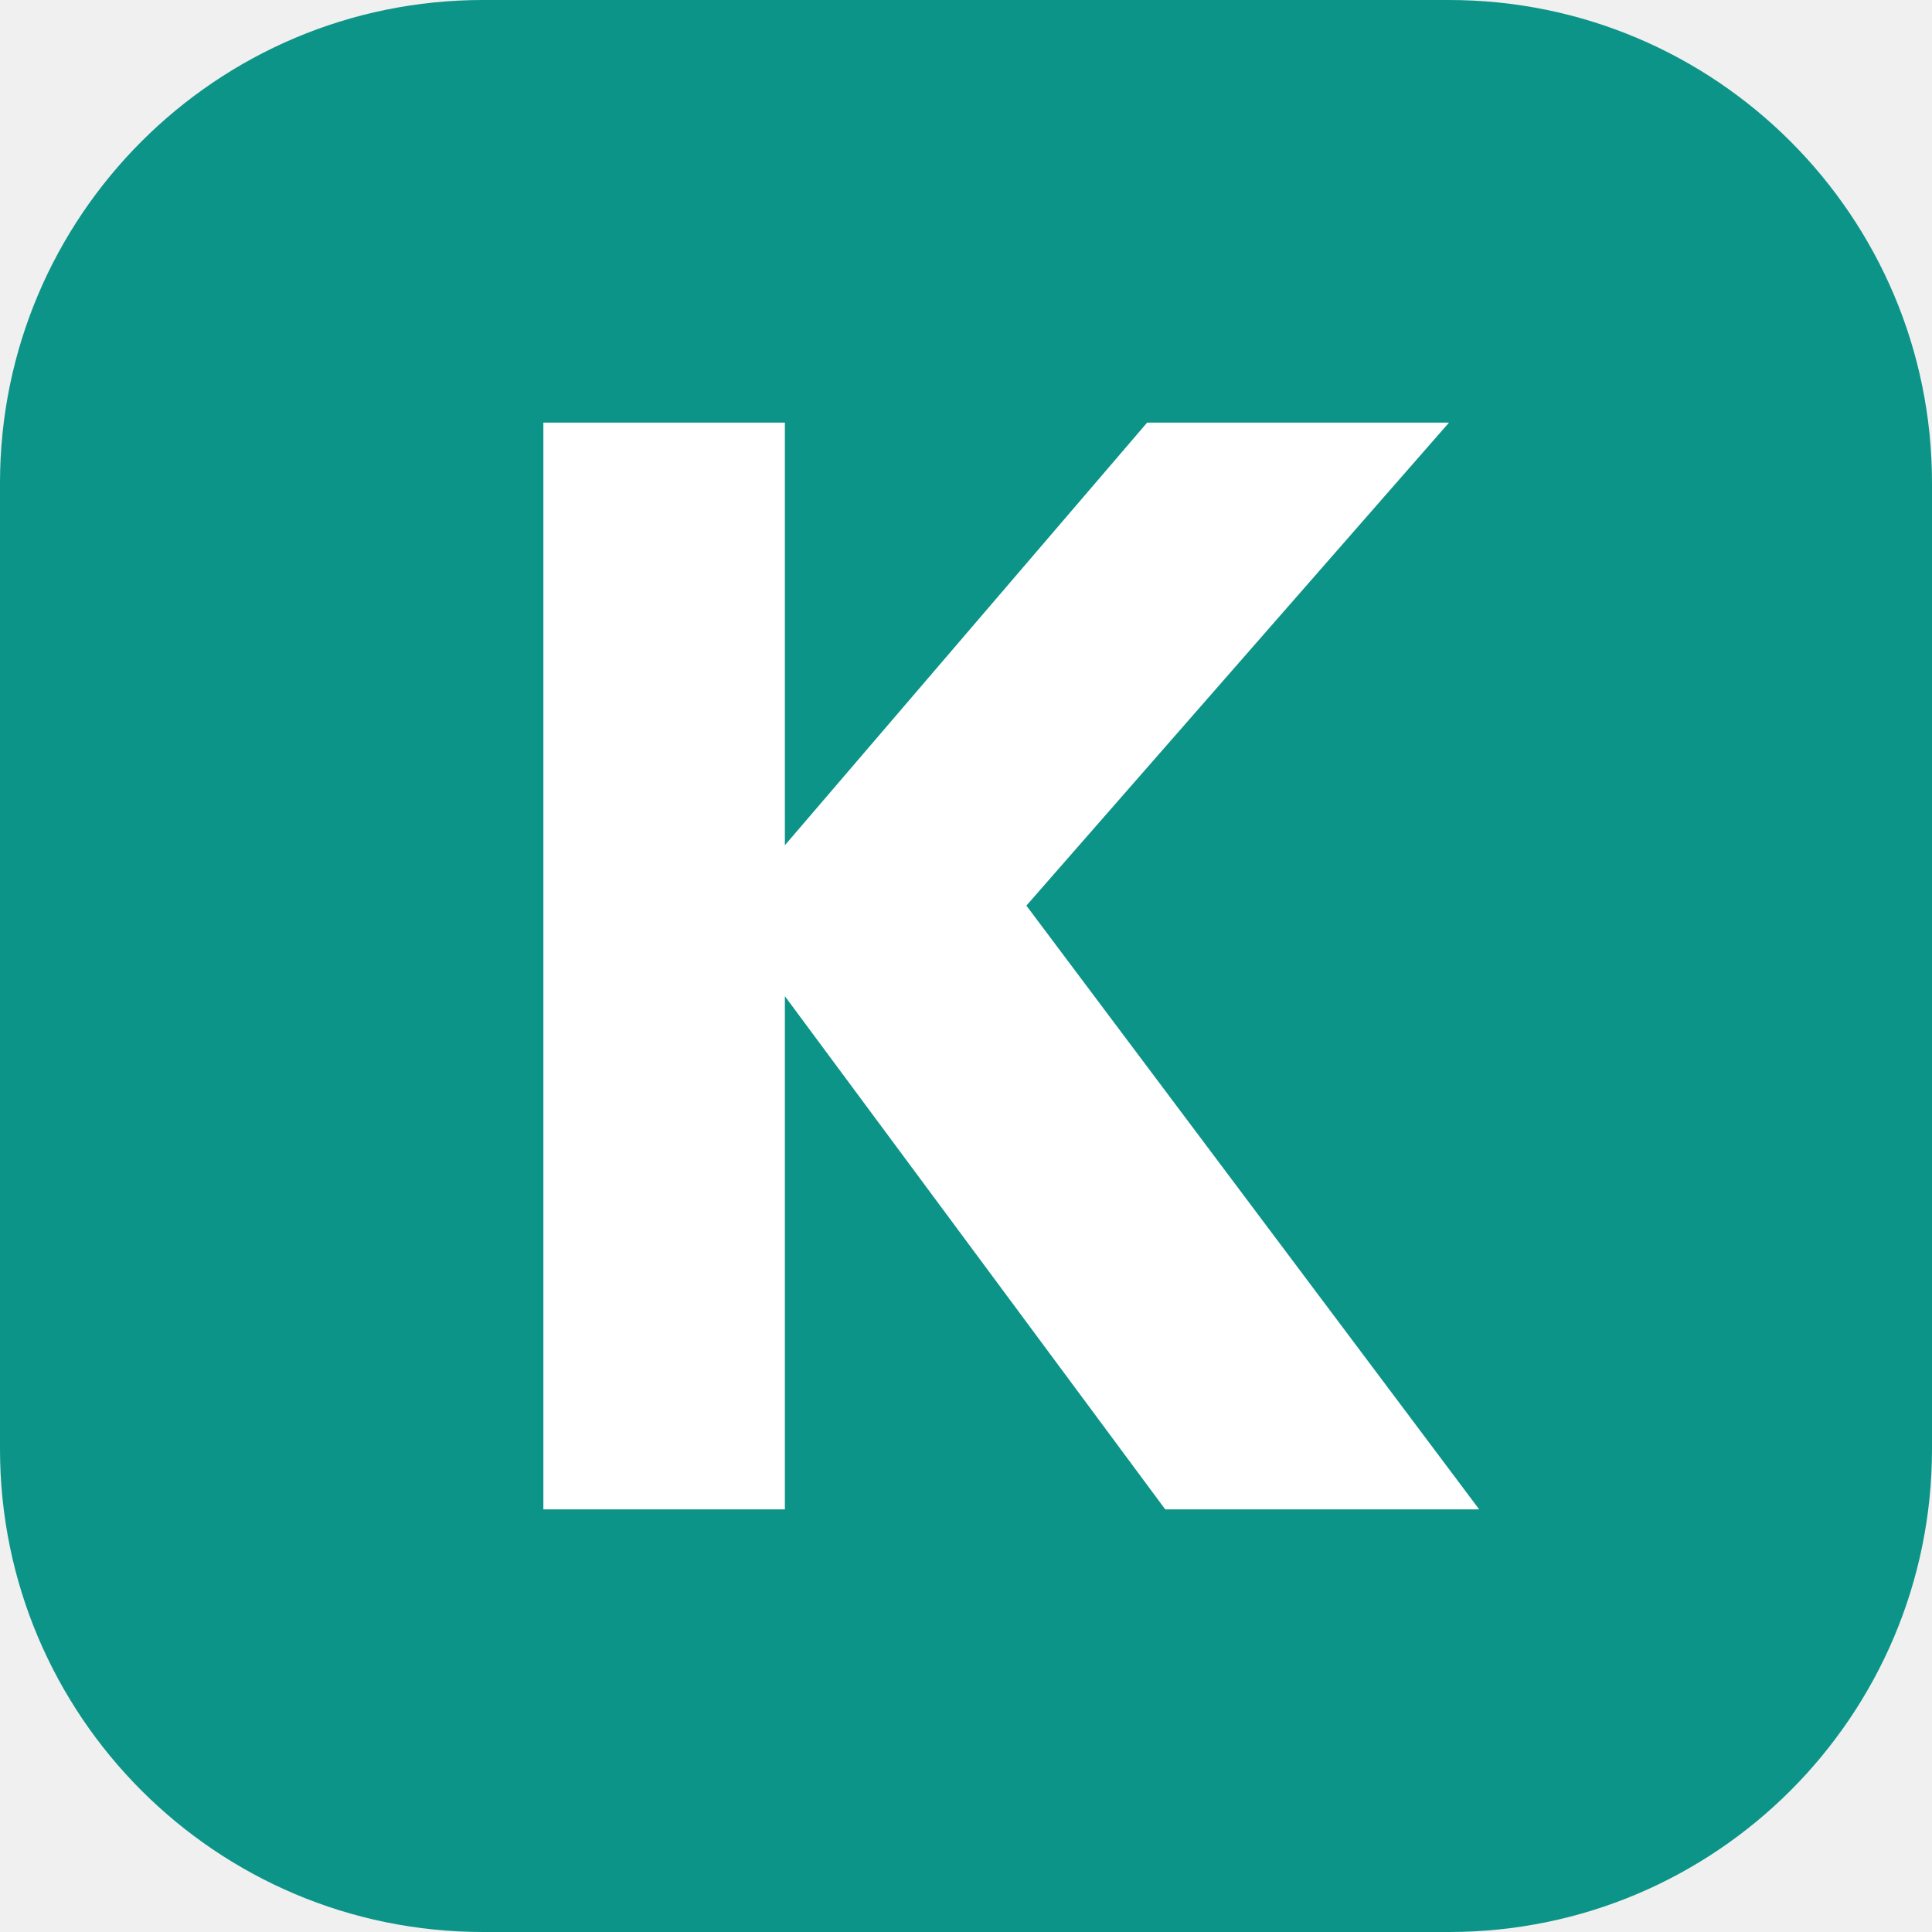
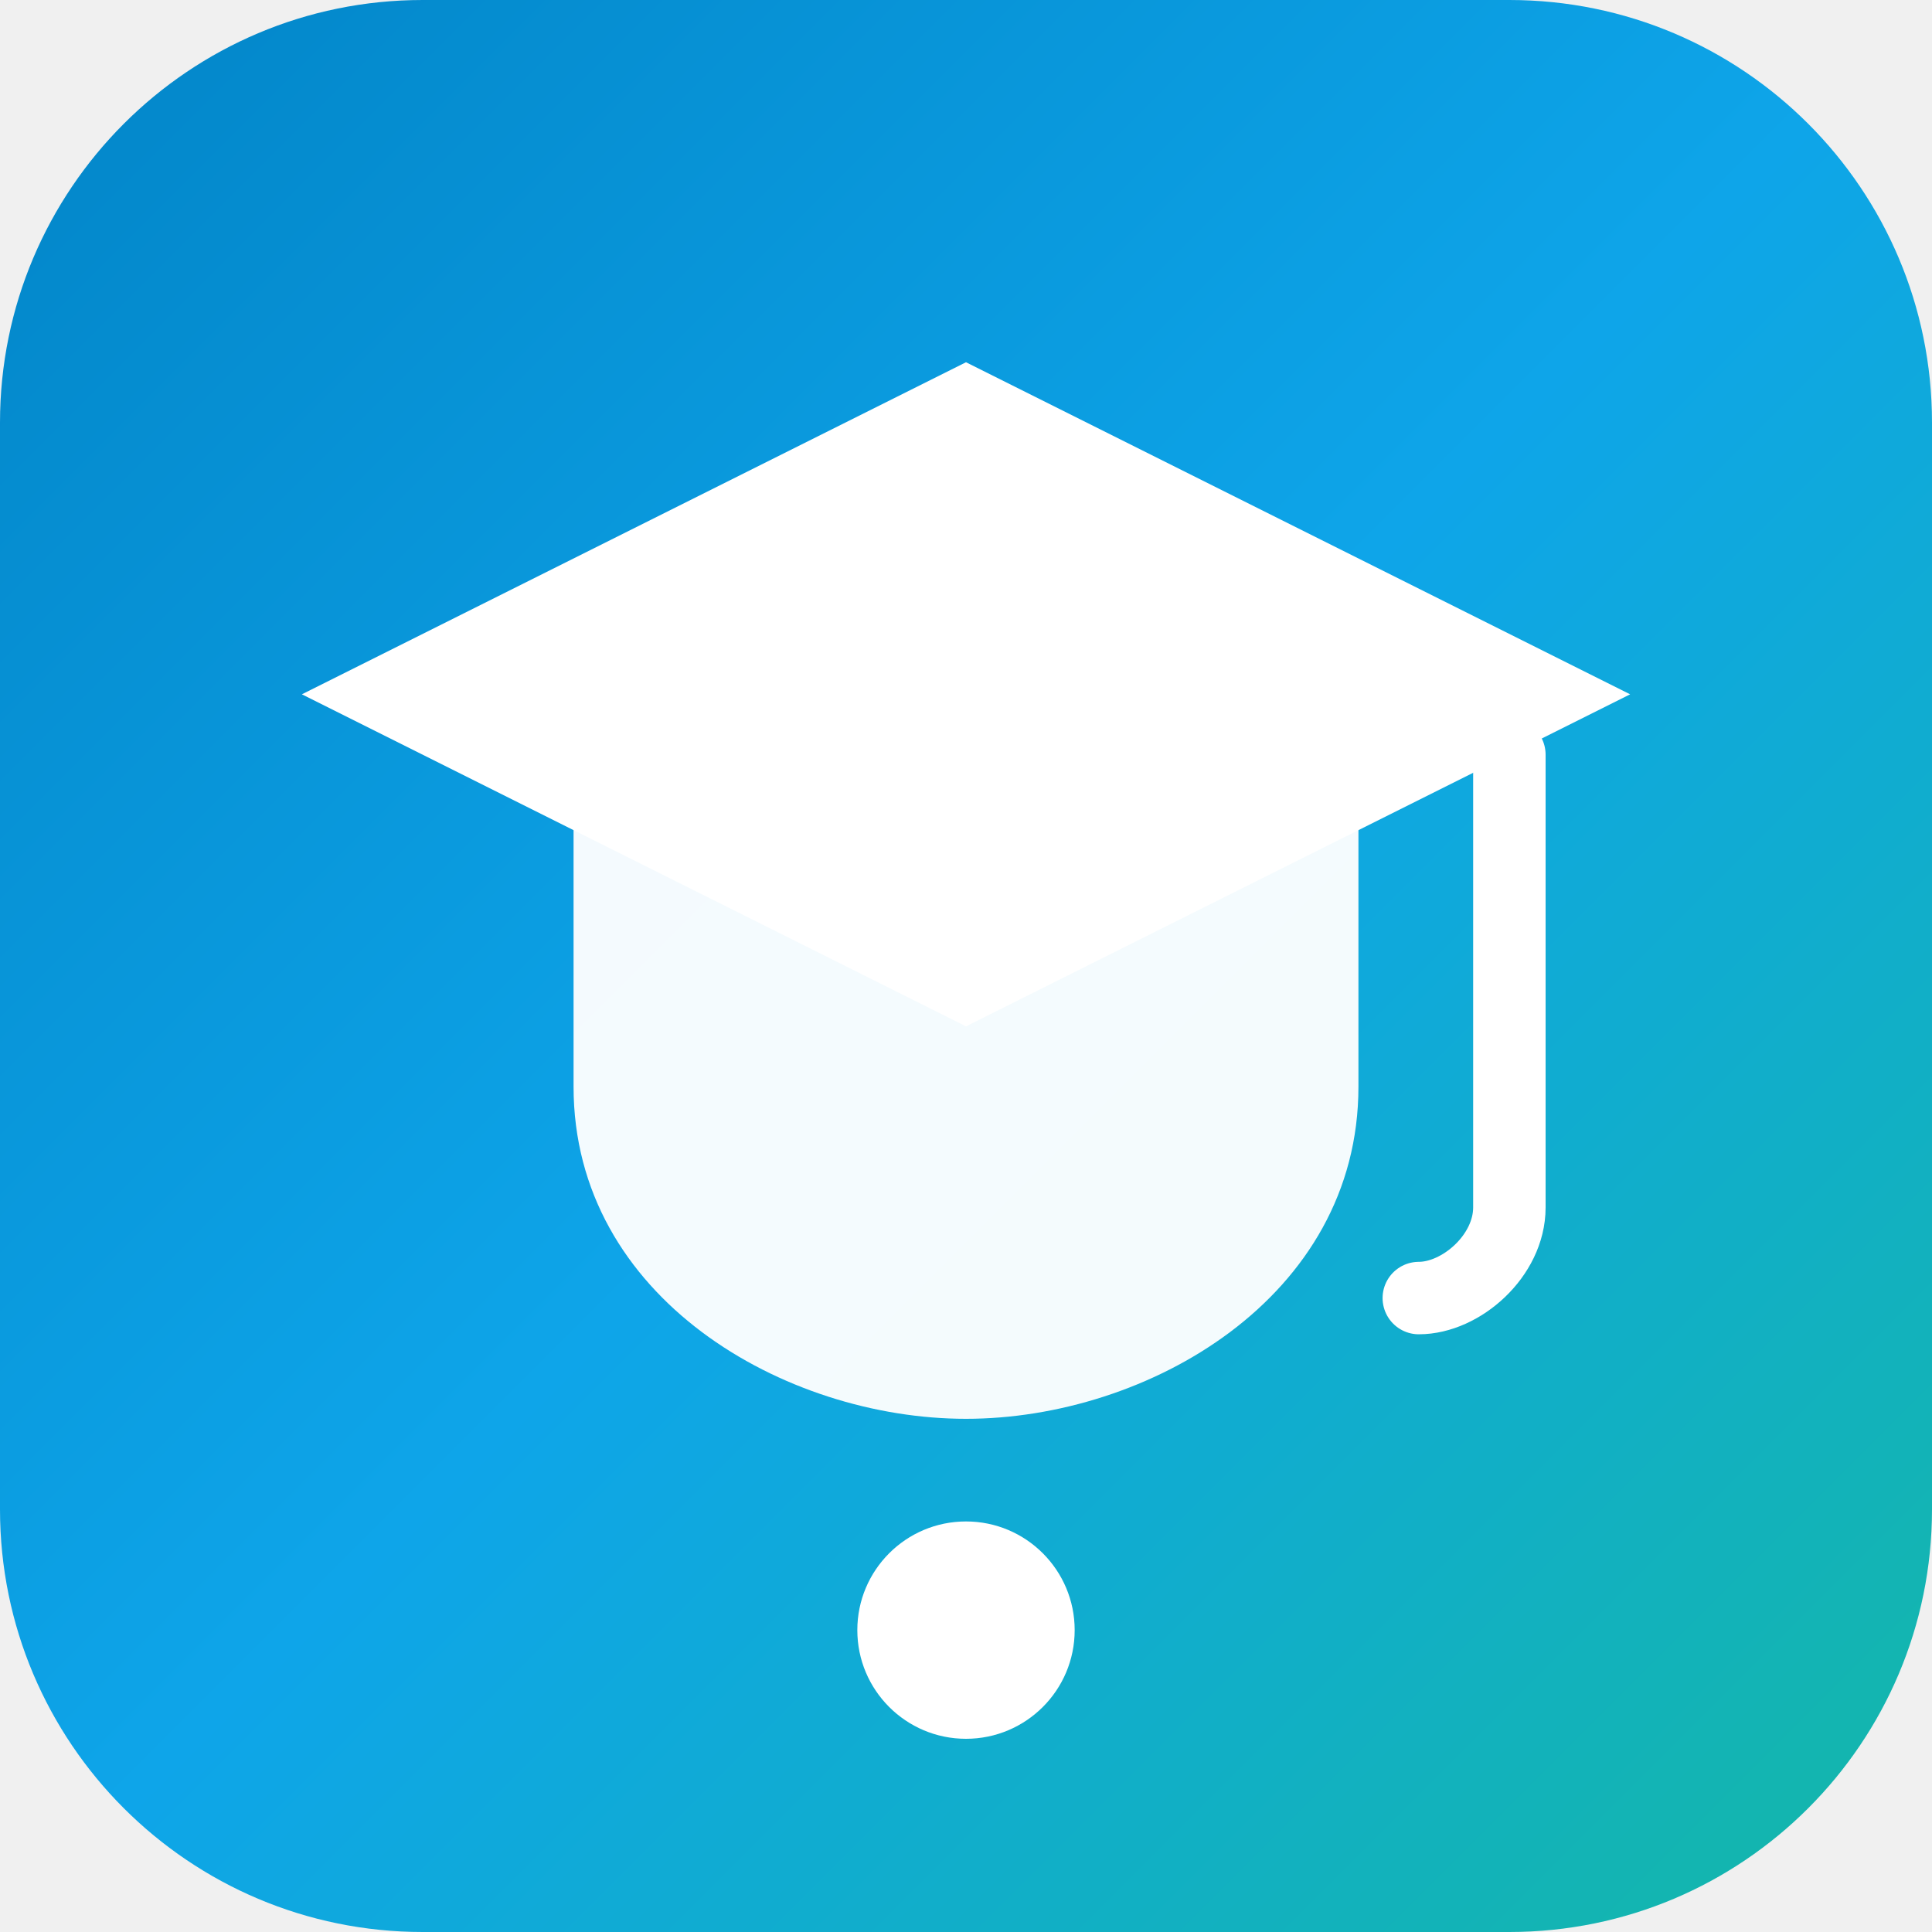
<svg xmlns="http://www.w3.org/2000/svg" viewBox="0 0 32 32">
-   <rect width="32" height="32" rx="8" fill="#0D9488" />
-   <path d="M9 7h4v7l6-7h5l-7 8 7.5 10h-5.2L13 16.5V25H9V7z" fill="#FFFFFF" />
+   <defs>
+     <linearGradient id="profdz-grad" x1="0%" y1="0%" x2="100%" y2="100%">
+       <stop offset="0%" stop-color="#0284c7" />
+       <stop offset="50%" stop-color="#0ea5e9" />
+       <stop offset="100%" stop-color="#14b8a6" />
+     </linearGradient>
+   </defs>
+   <rect width="32" height="32" rx="7" fill="url(#profdz-grad)" />
+   <polygon points="16,6 27,11.5 16,17 5,11.5" fill="#ffffff" />
+   <path d="M9.5,13.5 L9.5,18 C9.5,21.5 13,23.5 16,23.5 C19,23.5 22.5,21.5 22.5,18 L22.5,13.5 L16,16.8 Z" fill="#ffffff" fill-opacity="0.95" />
+   <path d="M25,12.5 L25,20 C25,20.8 24.2,21.5 23.5,21.5" stroke="#ffffff" stroke-width="1.2" fill="none" stroke-linecap="round" />
+   <circle cx="16" cy="27" r="1.8" fill="#ffffff" />
</svg>
